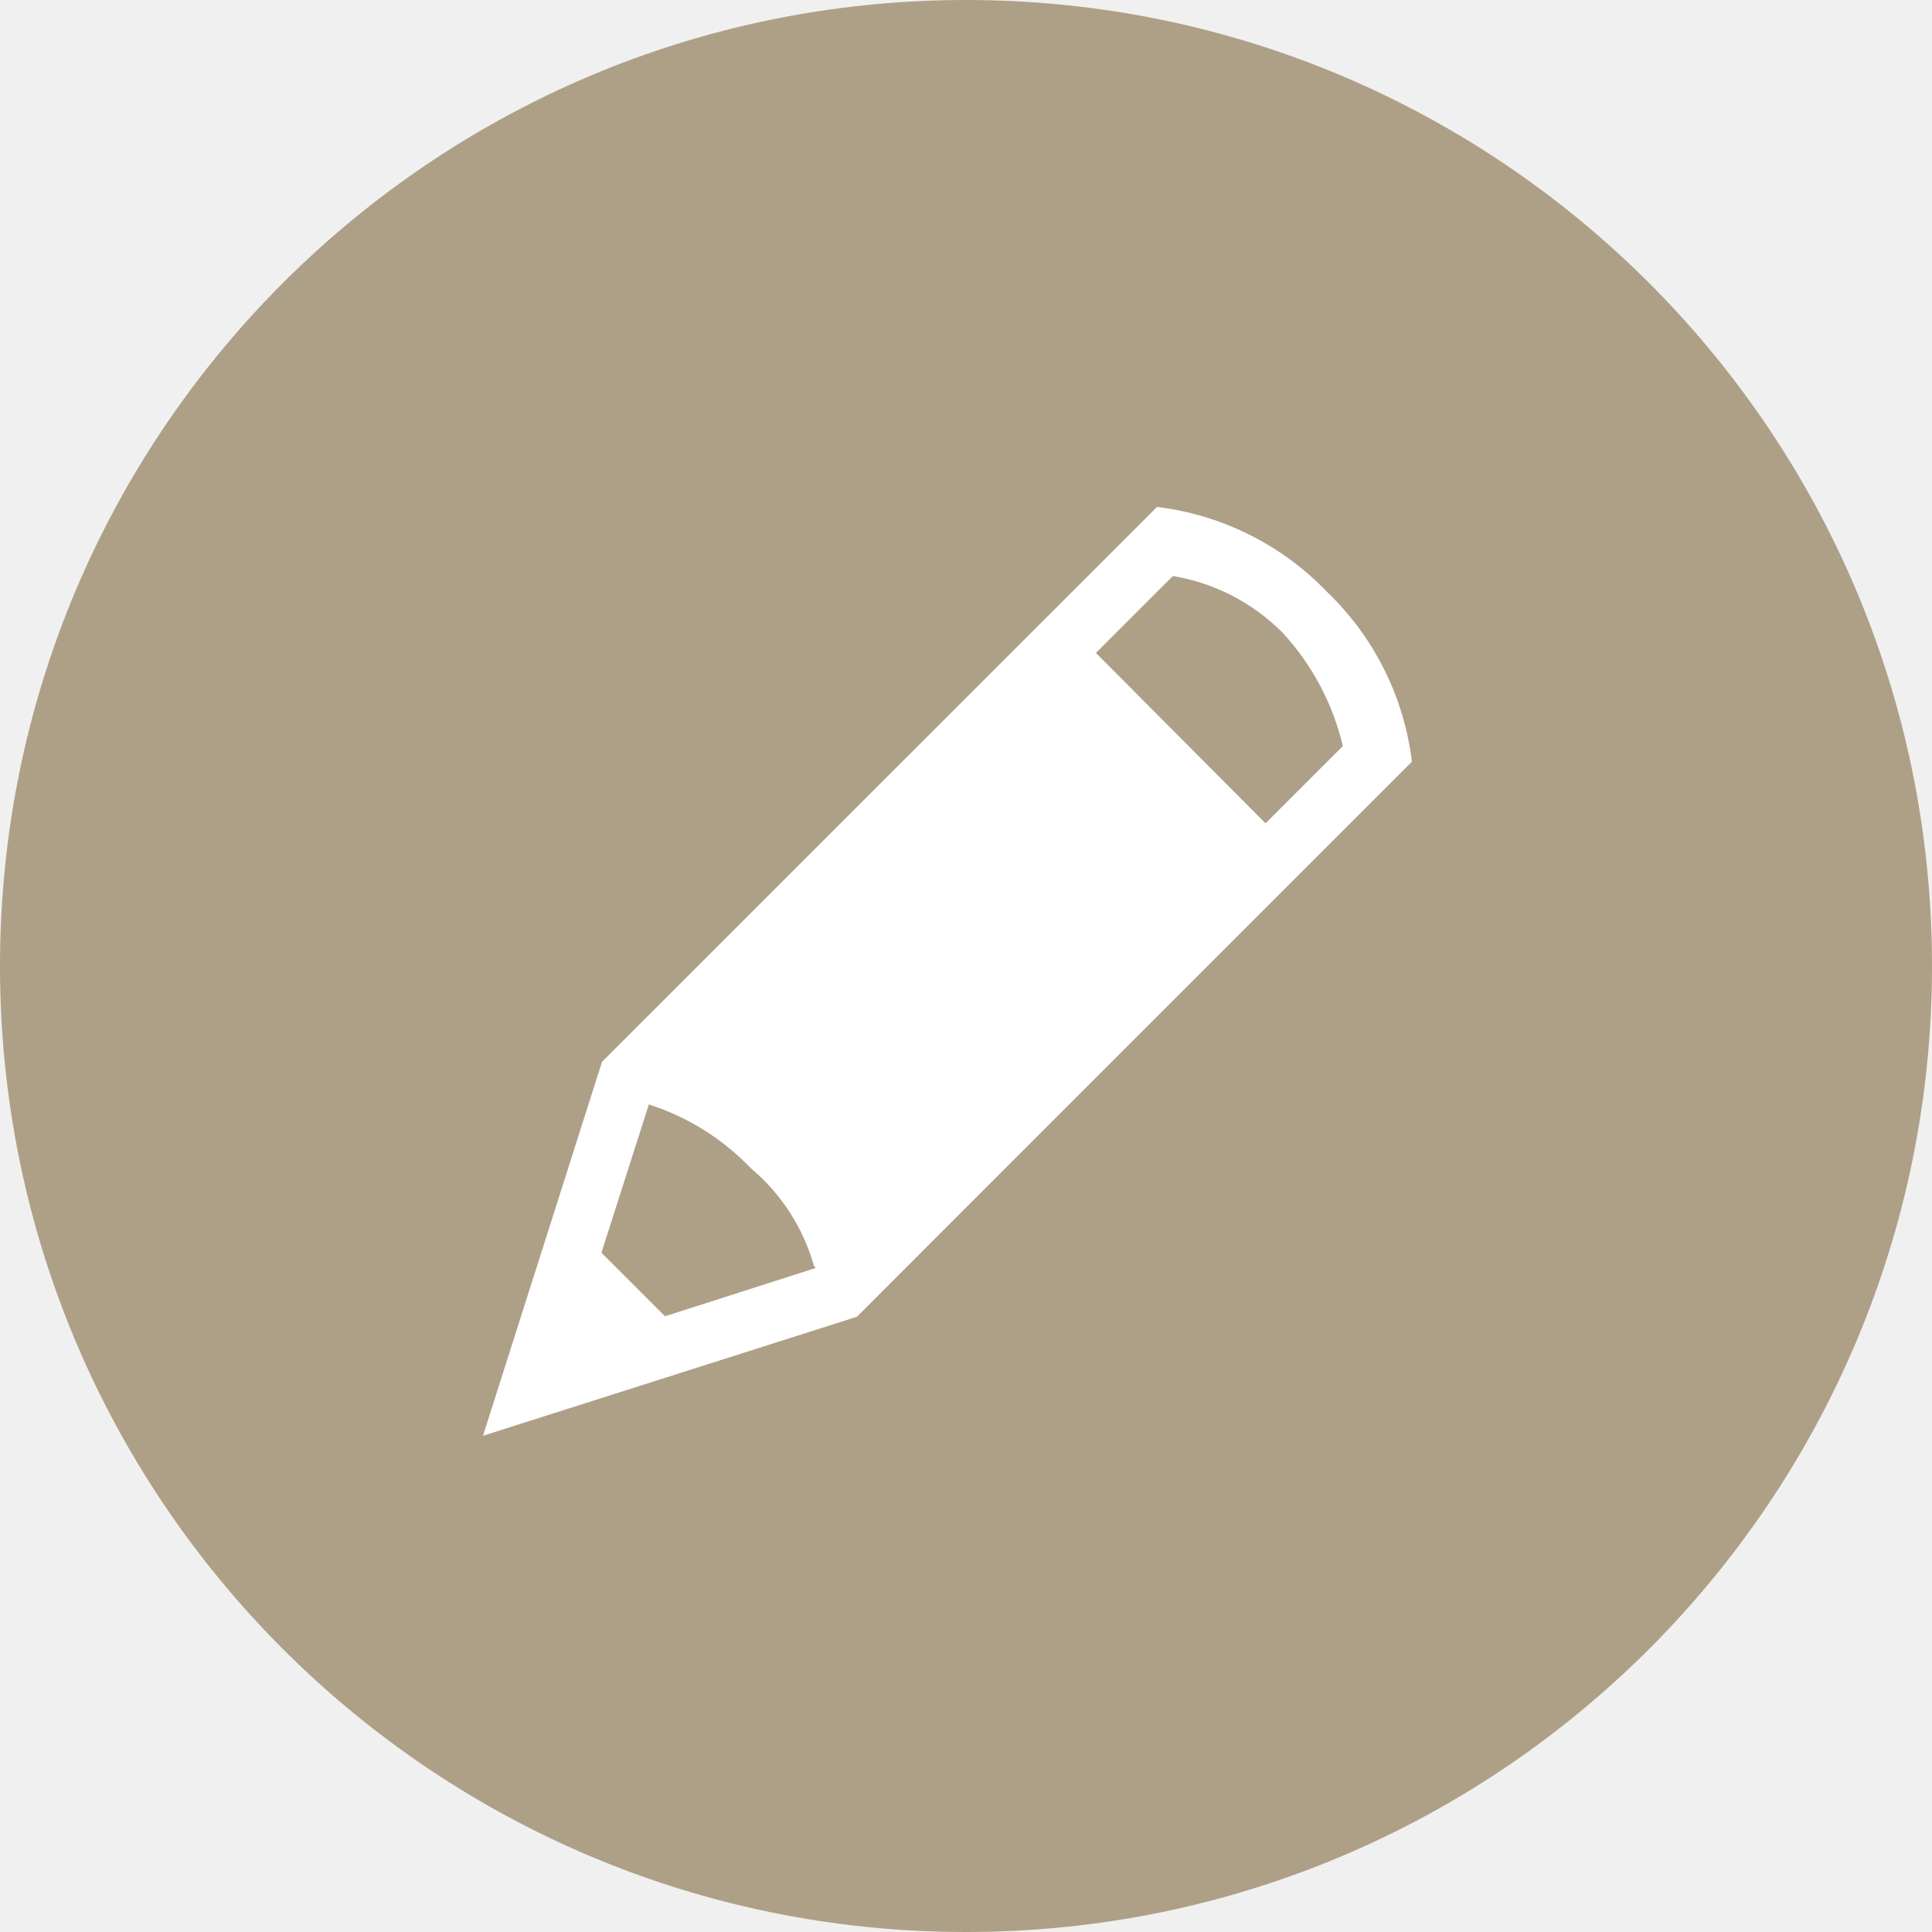
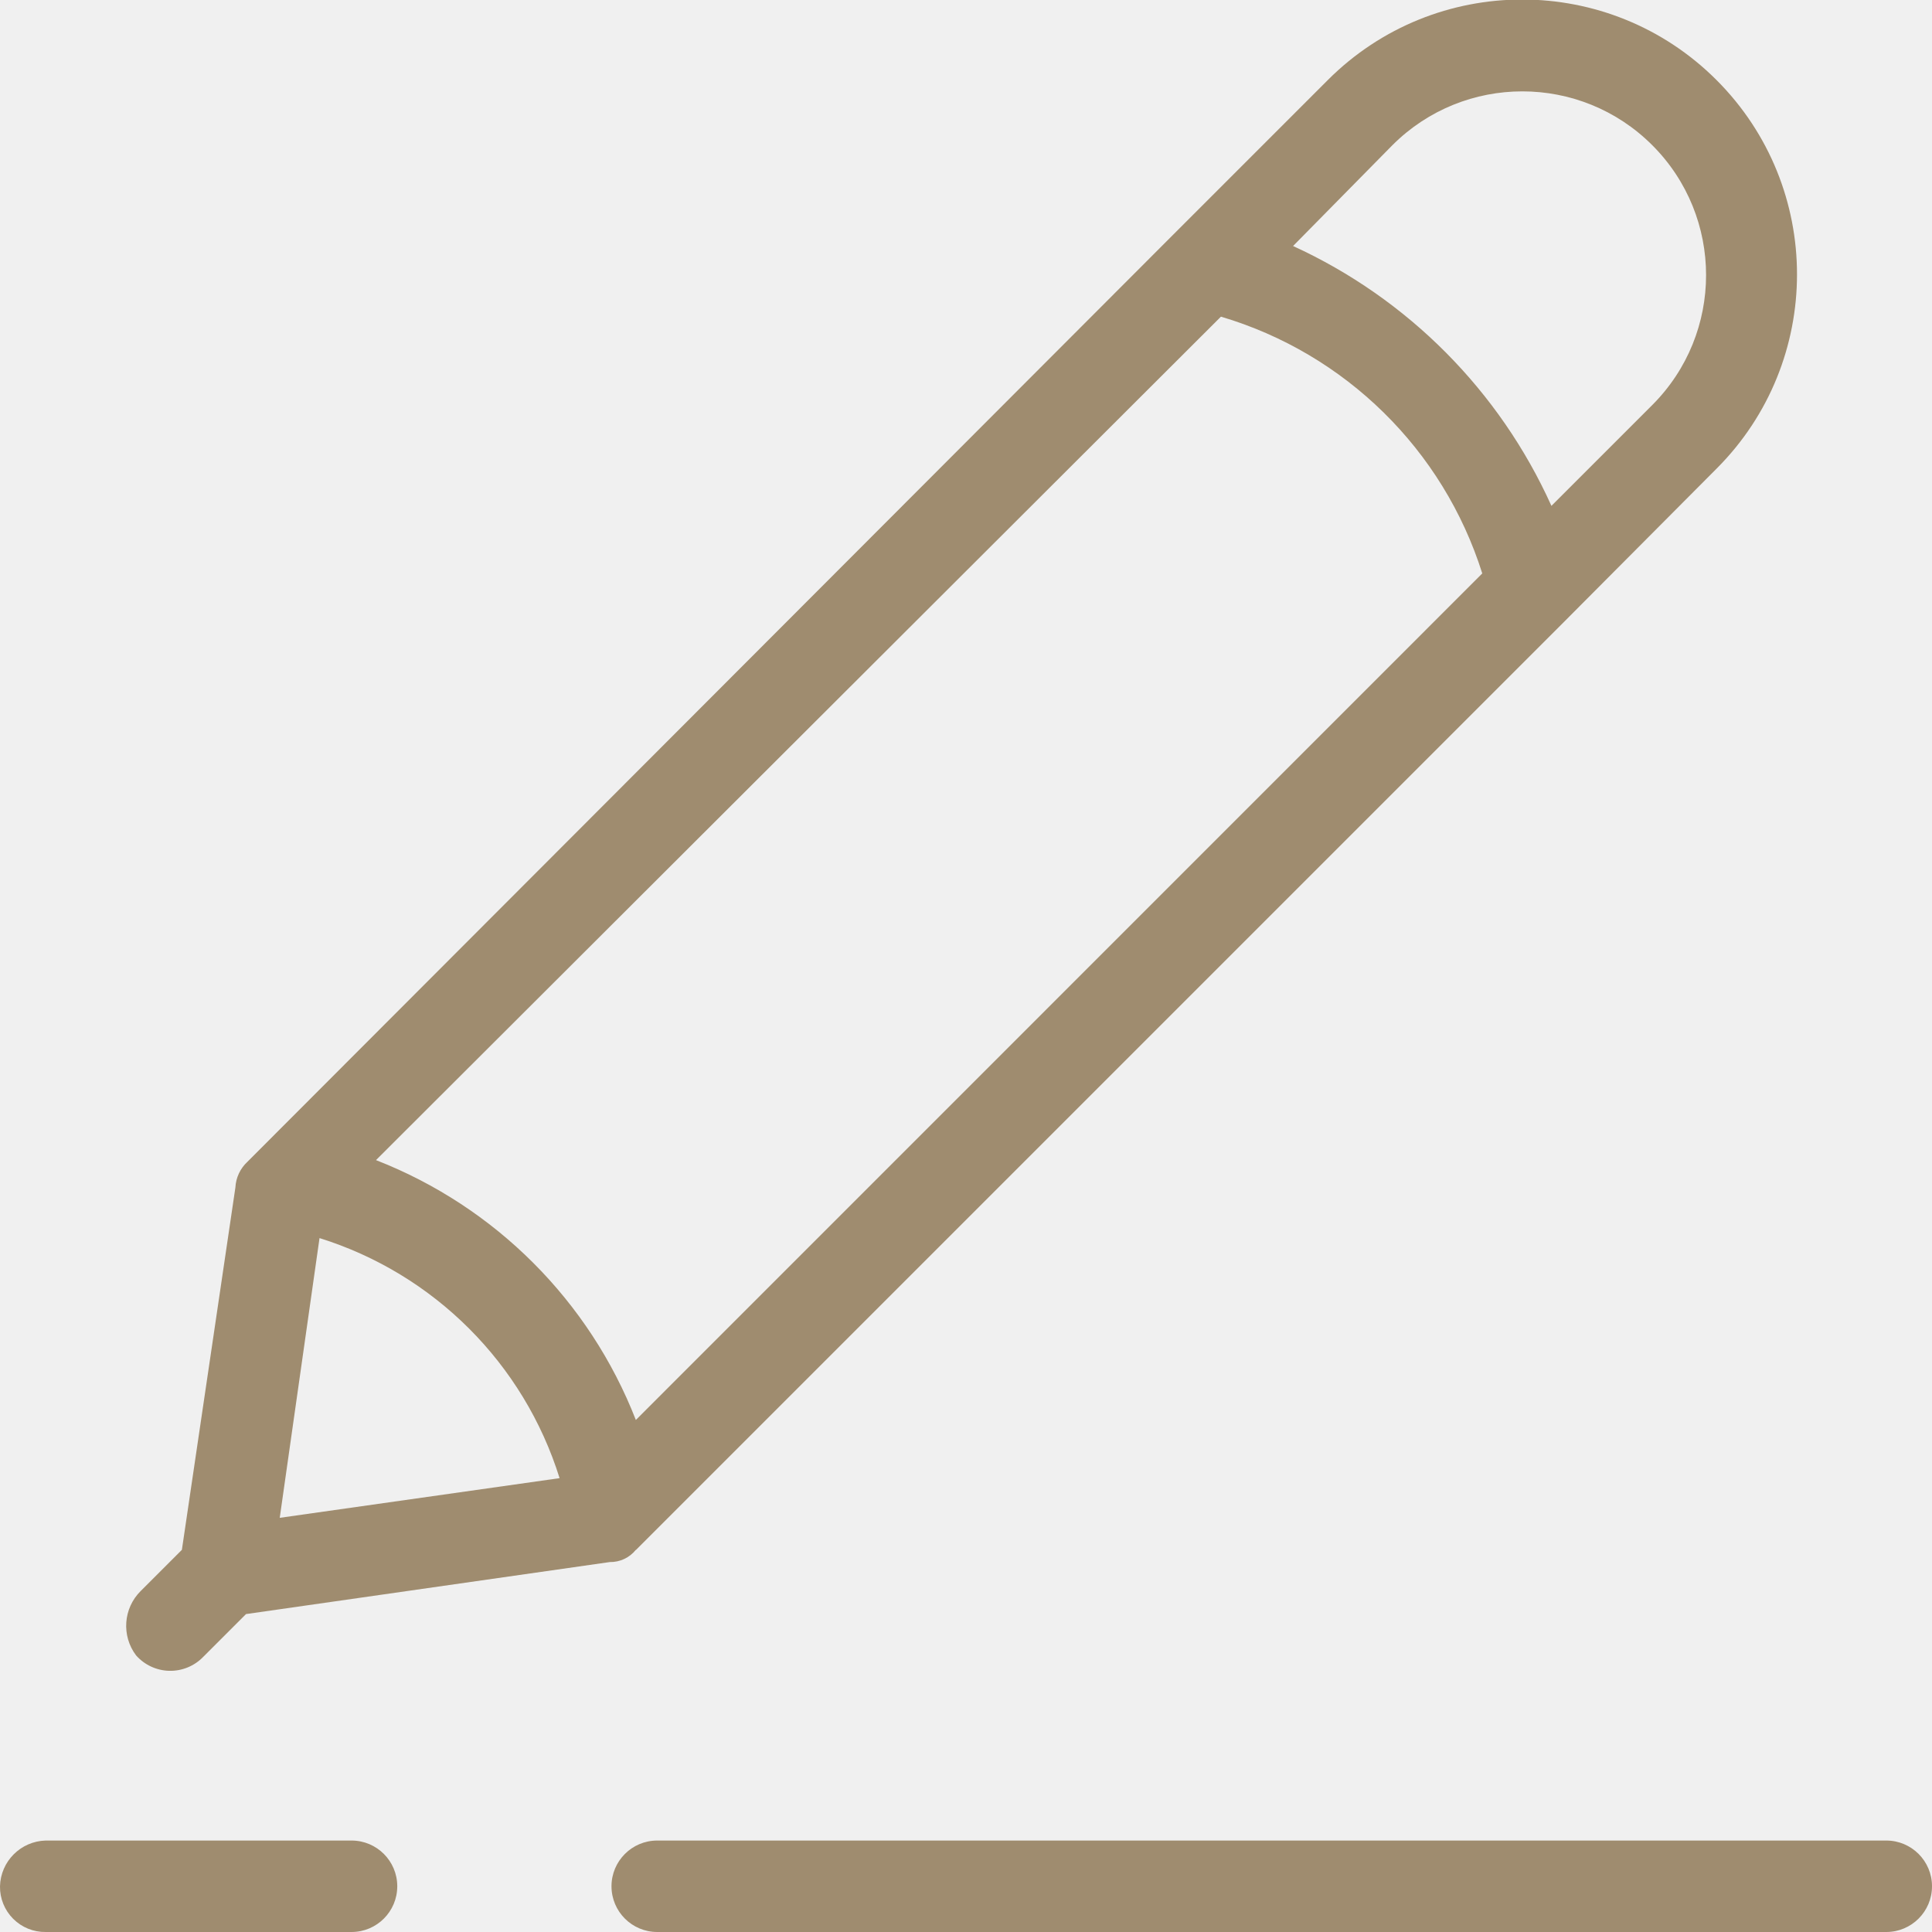
- <svg xmlns="http://www.w3.org/2000/svg" width="20" height="20" viewBox="0 0 20 20">
-   <g id="Gruppe_159" data-name="Gruppe 159" transform="translate(-186 -266)">
-     <circle id="Ellipse_354" data-name="Ellipse 354" cx="10" cy="10" r="10" transform="translate(186 266)" fill="#ae9f87" />
-     <path id="icons8-edit" d="M8.051,1.063,2.306,6.807,1.074,10.678,4.945,9.446,10.69,3.7a2.919,2.919,0,0,0-.88-1.759A2.92,2.92,0,0,0,8.051,1.063Zm.165.715a2.083,2.083,0,0,1,1.136.587,2.619,2.619,0,0,1,.623,1.173l-.8.8L7.419,2.574l.632-.632ZM2.791,7.248a2.526,2.526,0,0,1,1.054.659A2.046,2.046,0,0,1,4.5,8.919l.019.022-1.561.5-.658-.658Z" transform="translate(189.926 270.185)" fill="#fff" />
-   </g>
+ <svg xmlns="http://www.w3.org/2000/svg" width="16.9" height="16.9" viewBox="0 0 16.9 16.9">
+   <path id="icons8-pencil" d="M17.6,17.1H6.849a.4.4,0,0,0,0,.8H17.6a.4.4,0,1,0,0-.8Zm-16.5.4a.394.394,0,0,0,.4.4H4.175a.4.4,0,0,0,0-.8H1.5A.411.411,0,0,0,1.1,17.5Zm5.562-2.941,8.129-8.129h0L16.115,5.1a2.4,2.4,0,1,0-3.4-3.4l-1.31,1.31h0L3.266,11.161a.33.33,0,0,0-.107.227l-.468,3.169-.361.361a.429.429,0,0,0-.04.562.4.4,0,0,0,.588.013l.374-.374,3.182-.455A.286.286,0,0,0,6.662,14.557ZM13.28,2.27a1.607,1.607,0,0,1,2.273,2.273l-.882.882a4.562,4.562,0,0,0-2.26-2.273Zm-1.5,1.5a3.414,3.414,0,0,1,2.286,2.246L6.662,13.421a4,4,0,0,0-2.273-2.273ZM3.547,14.277l.348-2.447a3.2,3.2,0,0,1,2.1,2.1Z" transform="translate(-1.1 -1)" fill="#9f8c6f" />
</svg>
